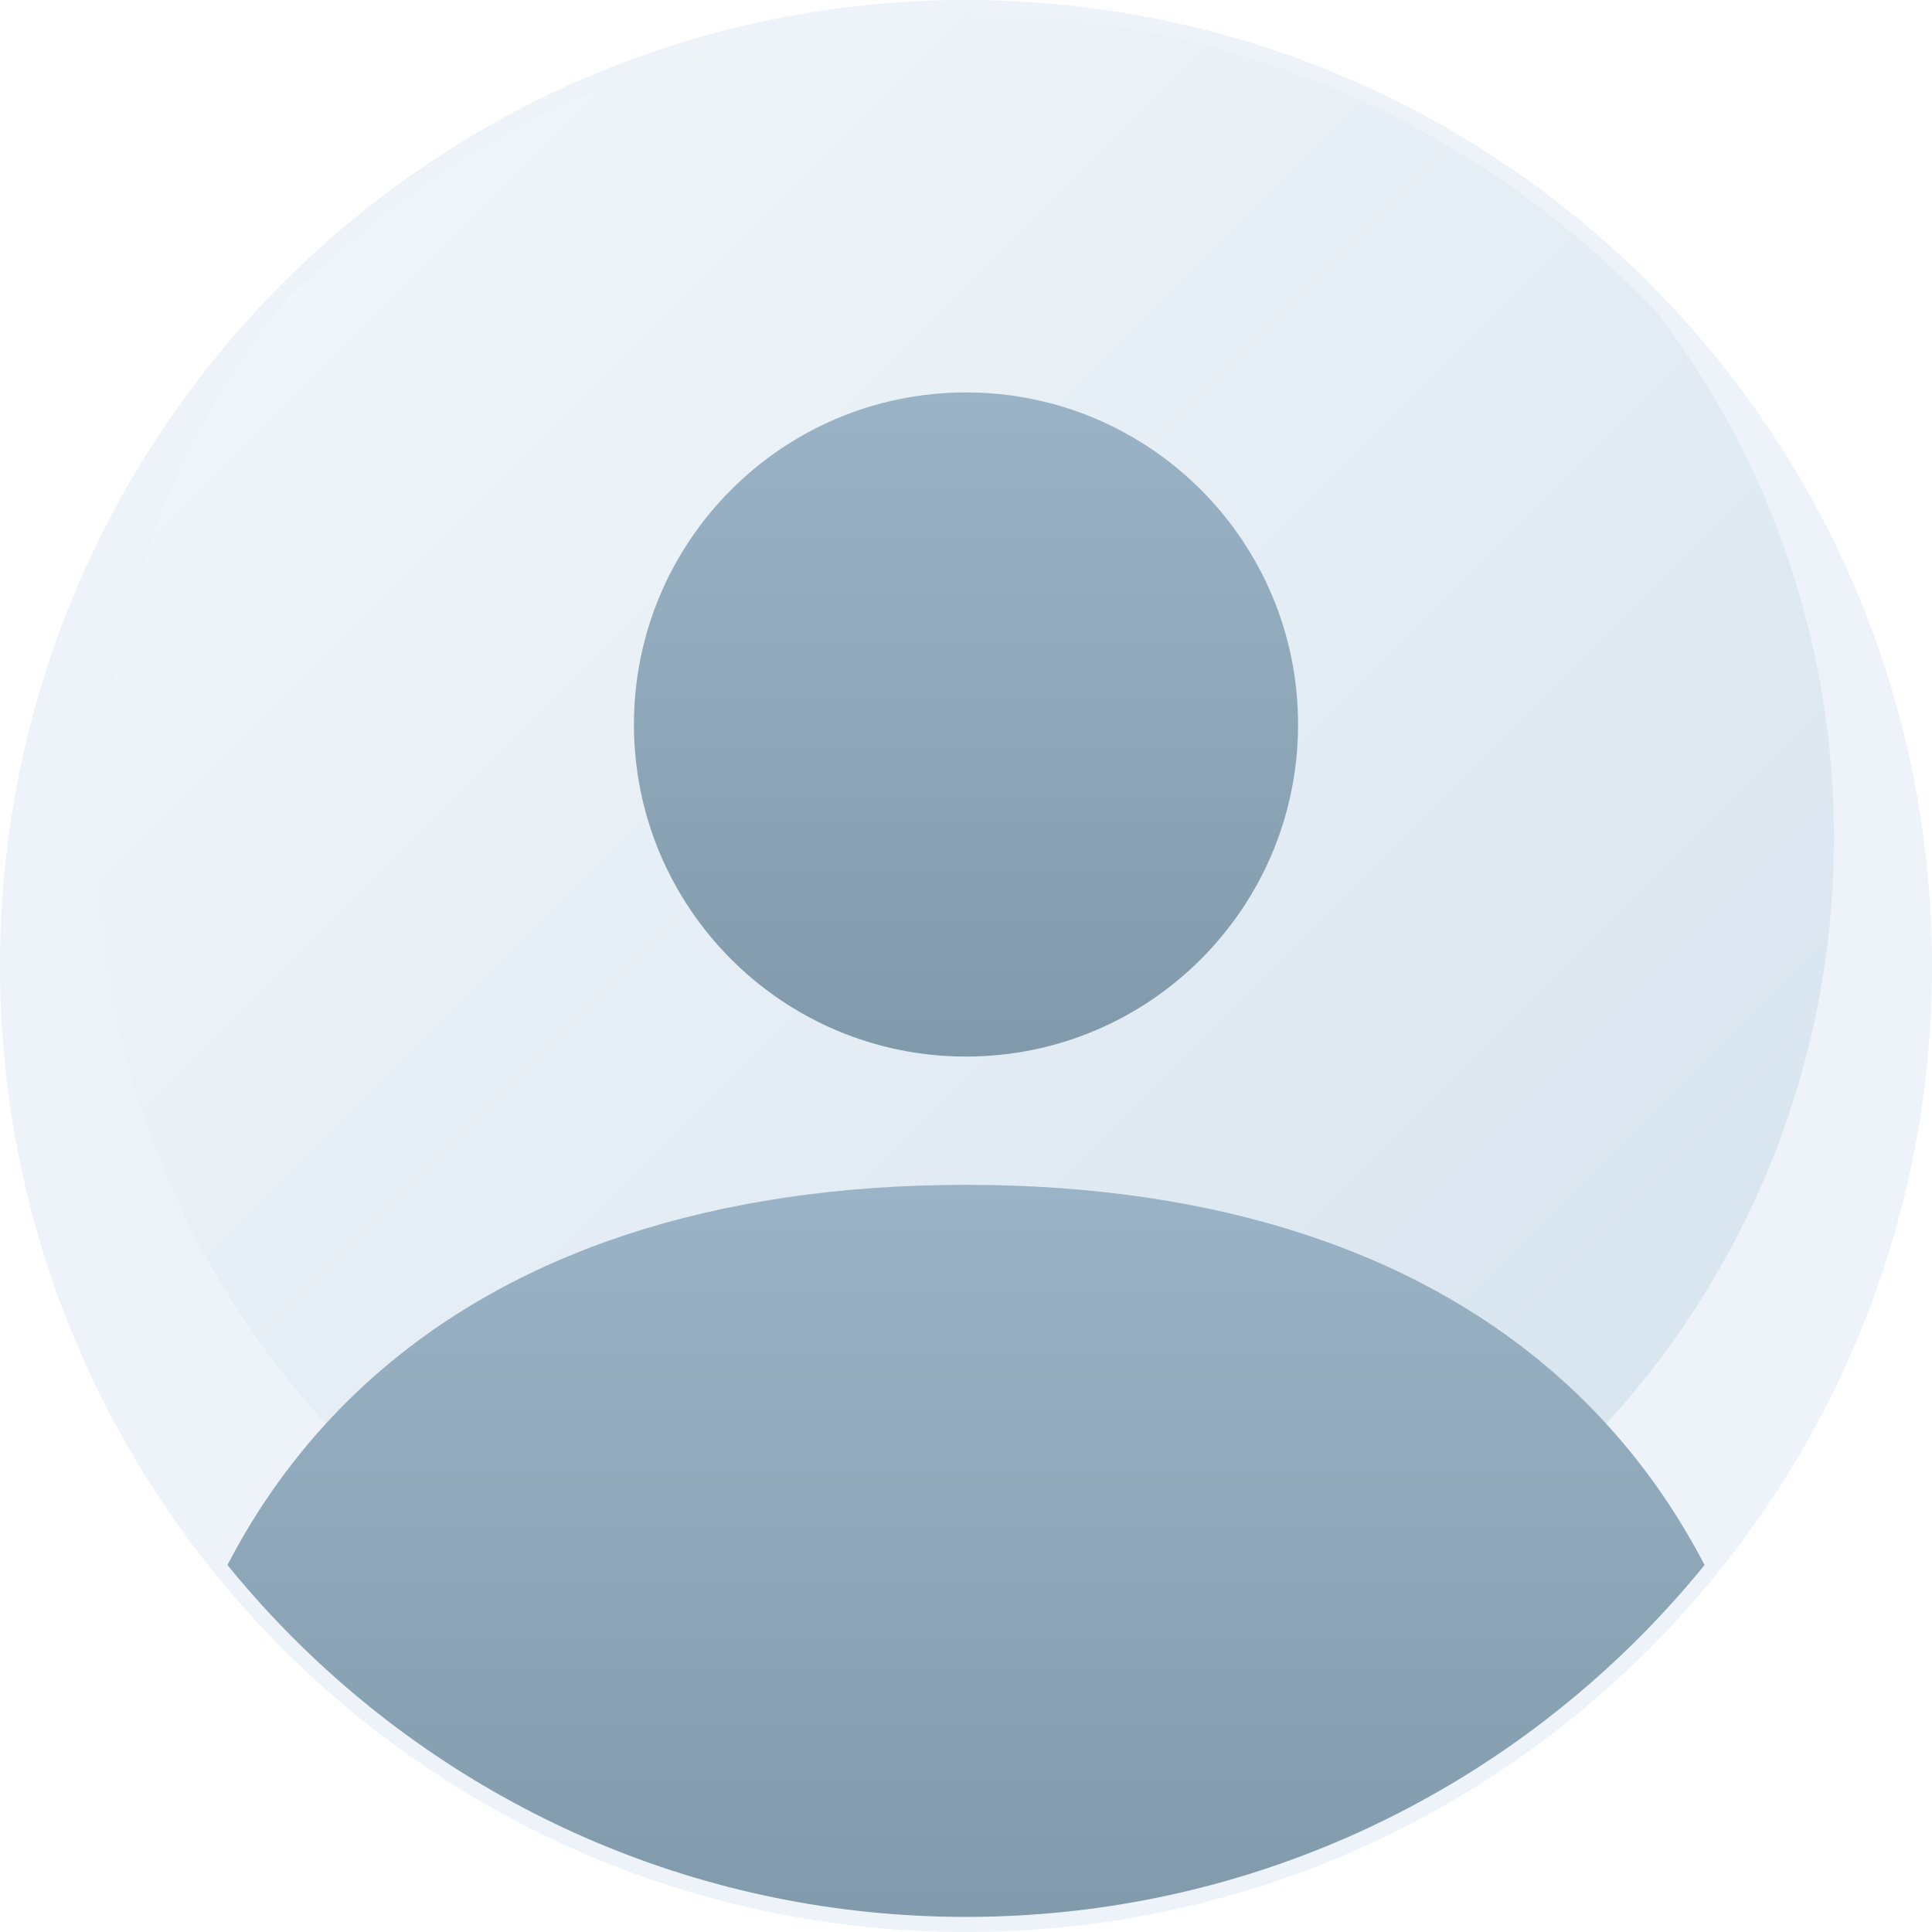
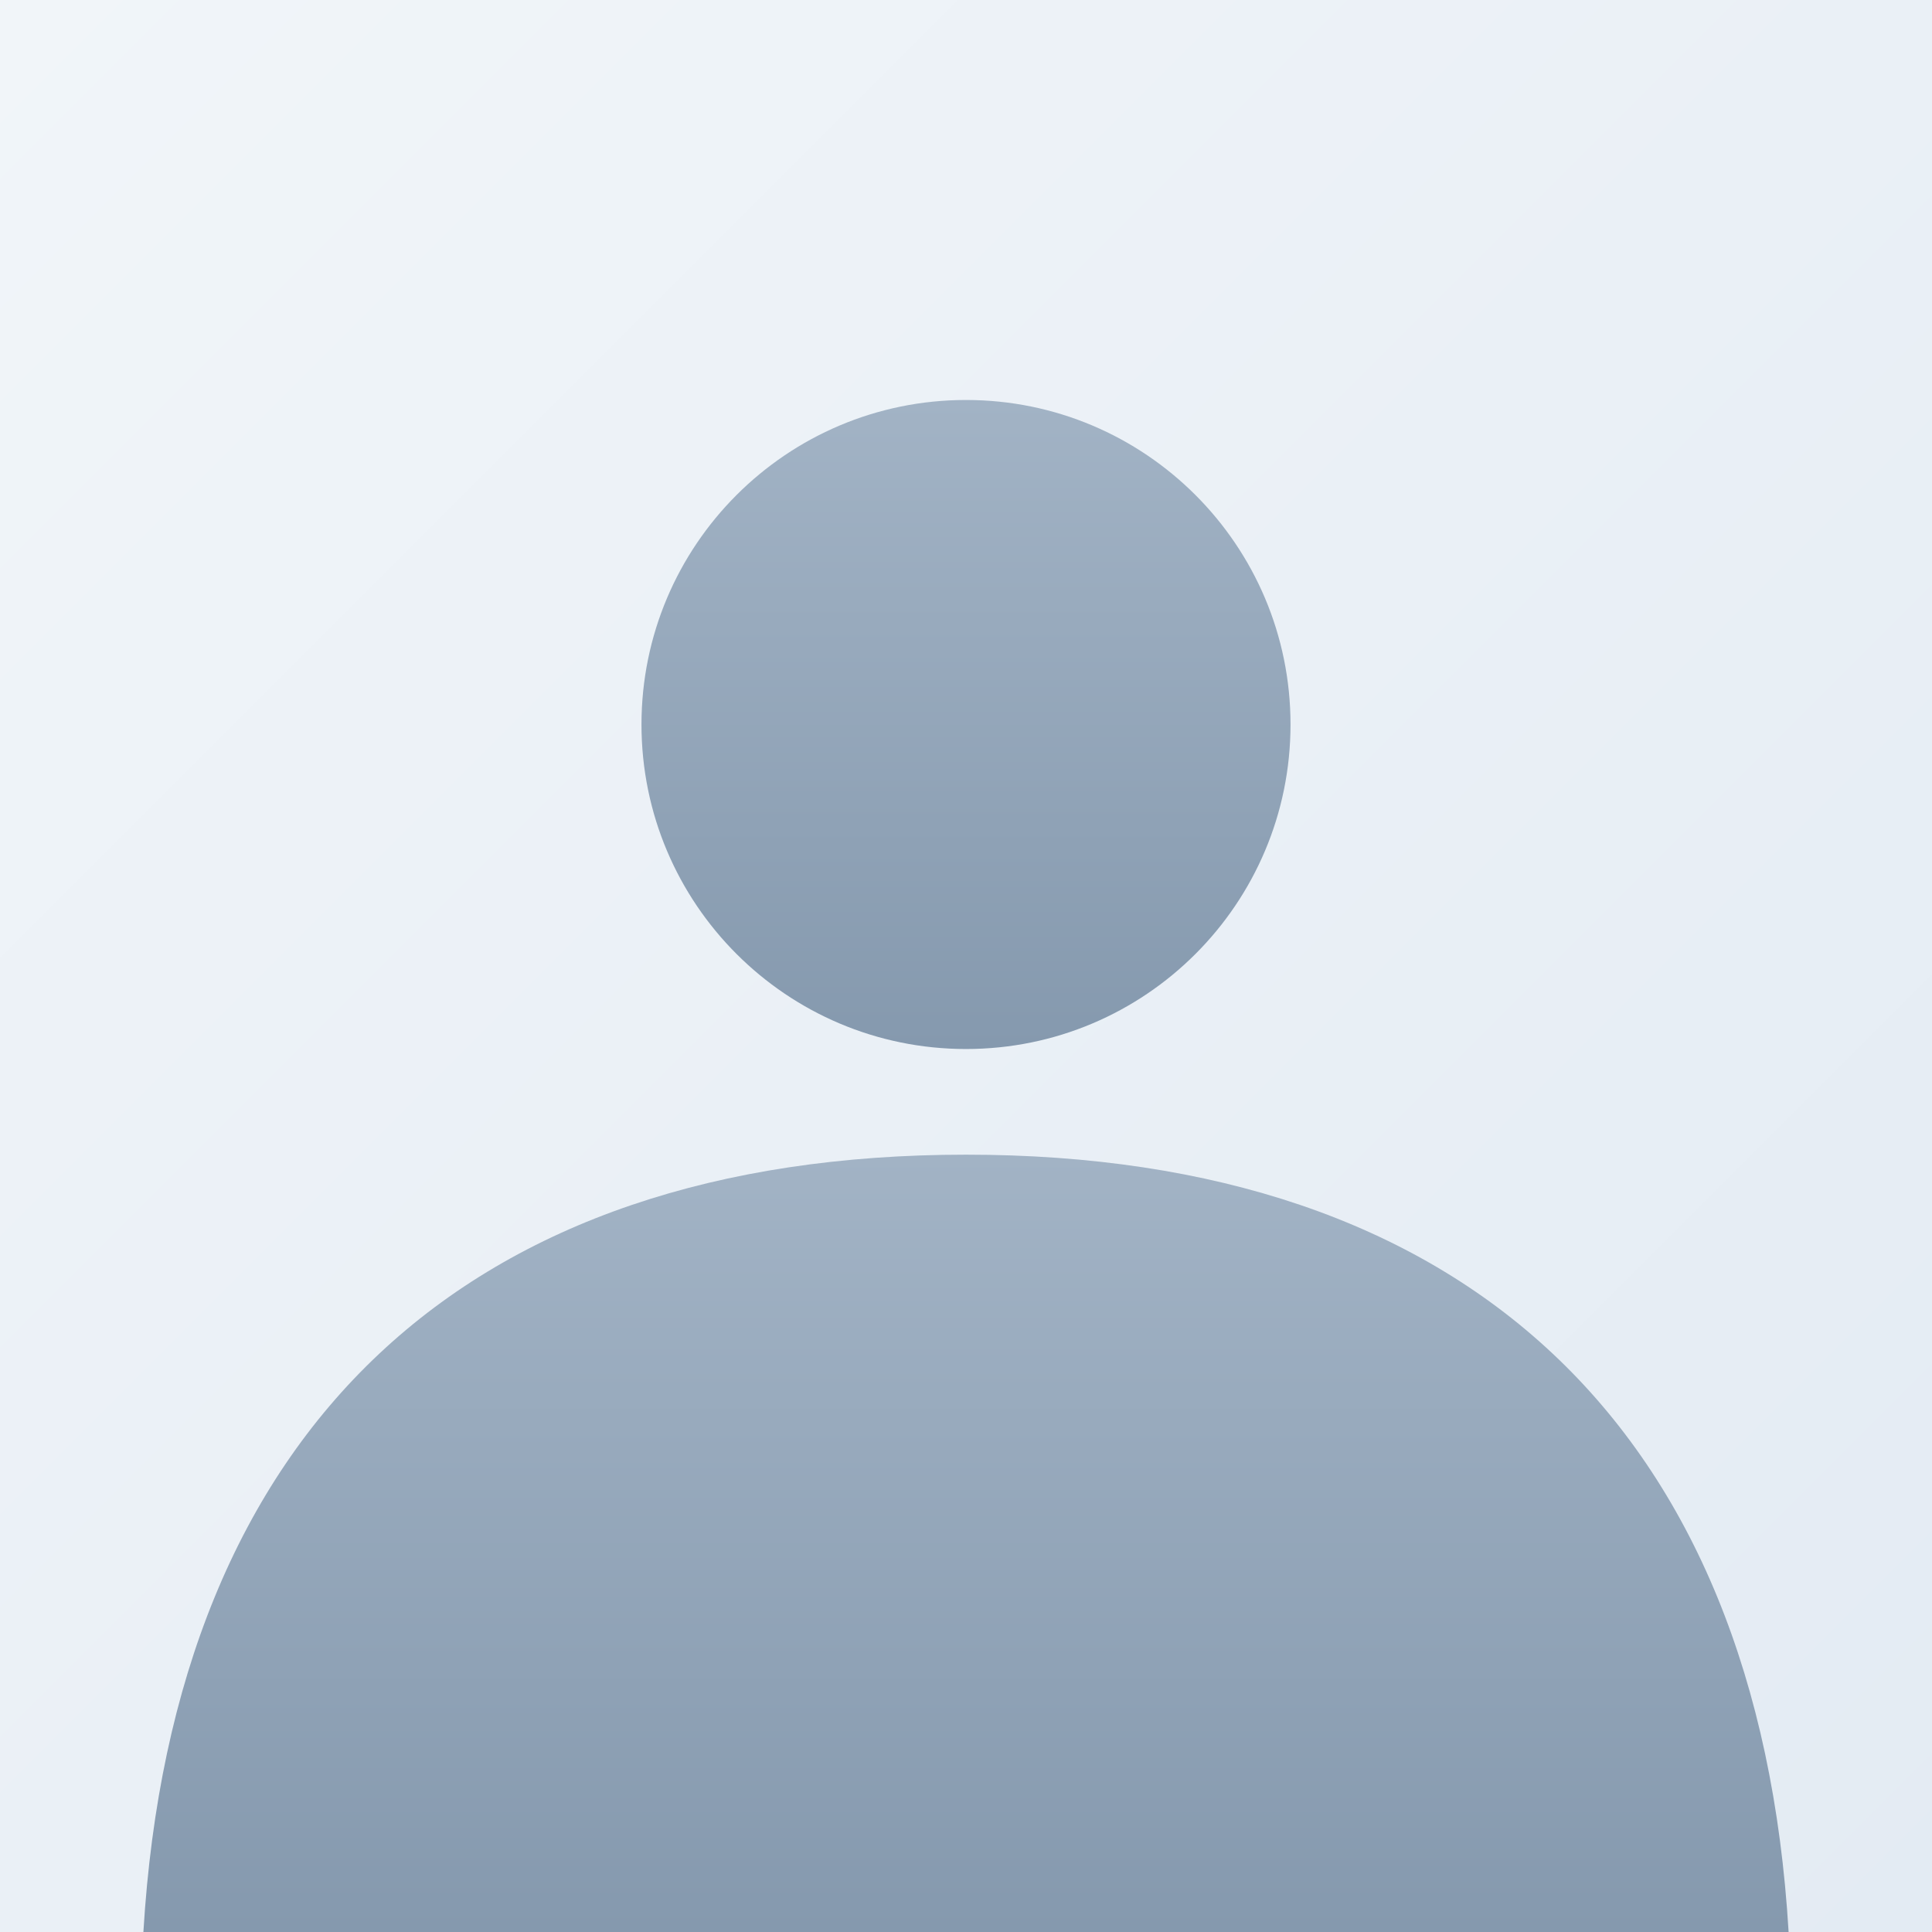
- <svg xmlns="http://www.w3.org/2000/svg" viewBox="0 0 256 256" role="img" aria-label="Neutral profile silhouette">
+ <svg xmlns="http://www.w3.org/2000/svg" viewBox="0 0 256 256" role="img" aria-label="Neutral profile avatar">
  <defs>
-     <linearGradient id="b" x1="0" y1="0" x2="1" y2="1">
-       <stop stop-color="#f9fcfe" />
-       <stop offset="1" stop-color="#c6d8e6" />
+     <linearGradient id="base" x1="0" y1="0" x2="1" y2="1">
+       <stop stop-color="#f1f5f9" />
+       <stop offset="1" stop-color="#e3ebf3" />
    </linearGradient>
-     <linearGradient id="s" x1="0" y1="0" x2="0" y2="1">
-       <stop stop-color="#9ab3c6" />
-       <stop offset="1" stop-color="#819aab" />
+     <linearGradient id="figure" x1="0" y1="0" x2="0" y2="1">
+       <stop stop-color="#a2b3c5" />
+       <stop offset="1" stop-color="#8599ae" />
    </linearGradient>
-     <clipPath id="crop">
-       <circle cx="128" cy="128" r="126" />
-     </clipPath>
  </defs>
-   <circle cx="128" cy="128" r="128" fill="#edf3f8" />
-   <g clip-path="url(#crop)">
-     <circle cx="128" cy="111" r="115" fill="url(#b)" opacity=".65" />
-     <circle cx="128" cy="96" r="44" fill="url(#s)" />
-     <path d="M18 256c3-63 43-99 110-99s107 36 110 99Z" fill="url(#s)" />
-   </g>
+   <rect width="256" height="256" fill="url(#base)" />
+   <circle cx="128" cy="96" r="43" fill="url(#figure)" />
+   <path d="M19 256c4-67 43-103 109-103s105 36 109 103H19Z" fill="url(#figure)" />
</svg>
